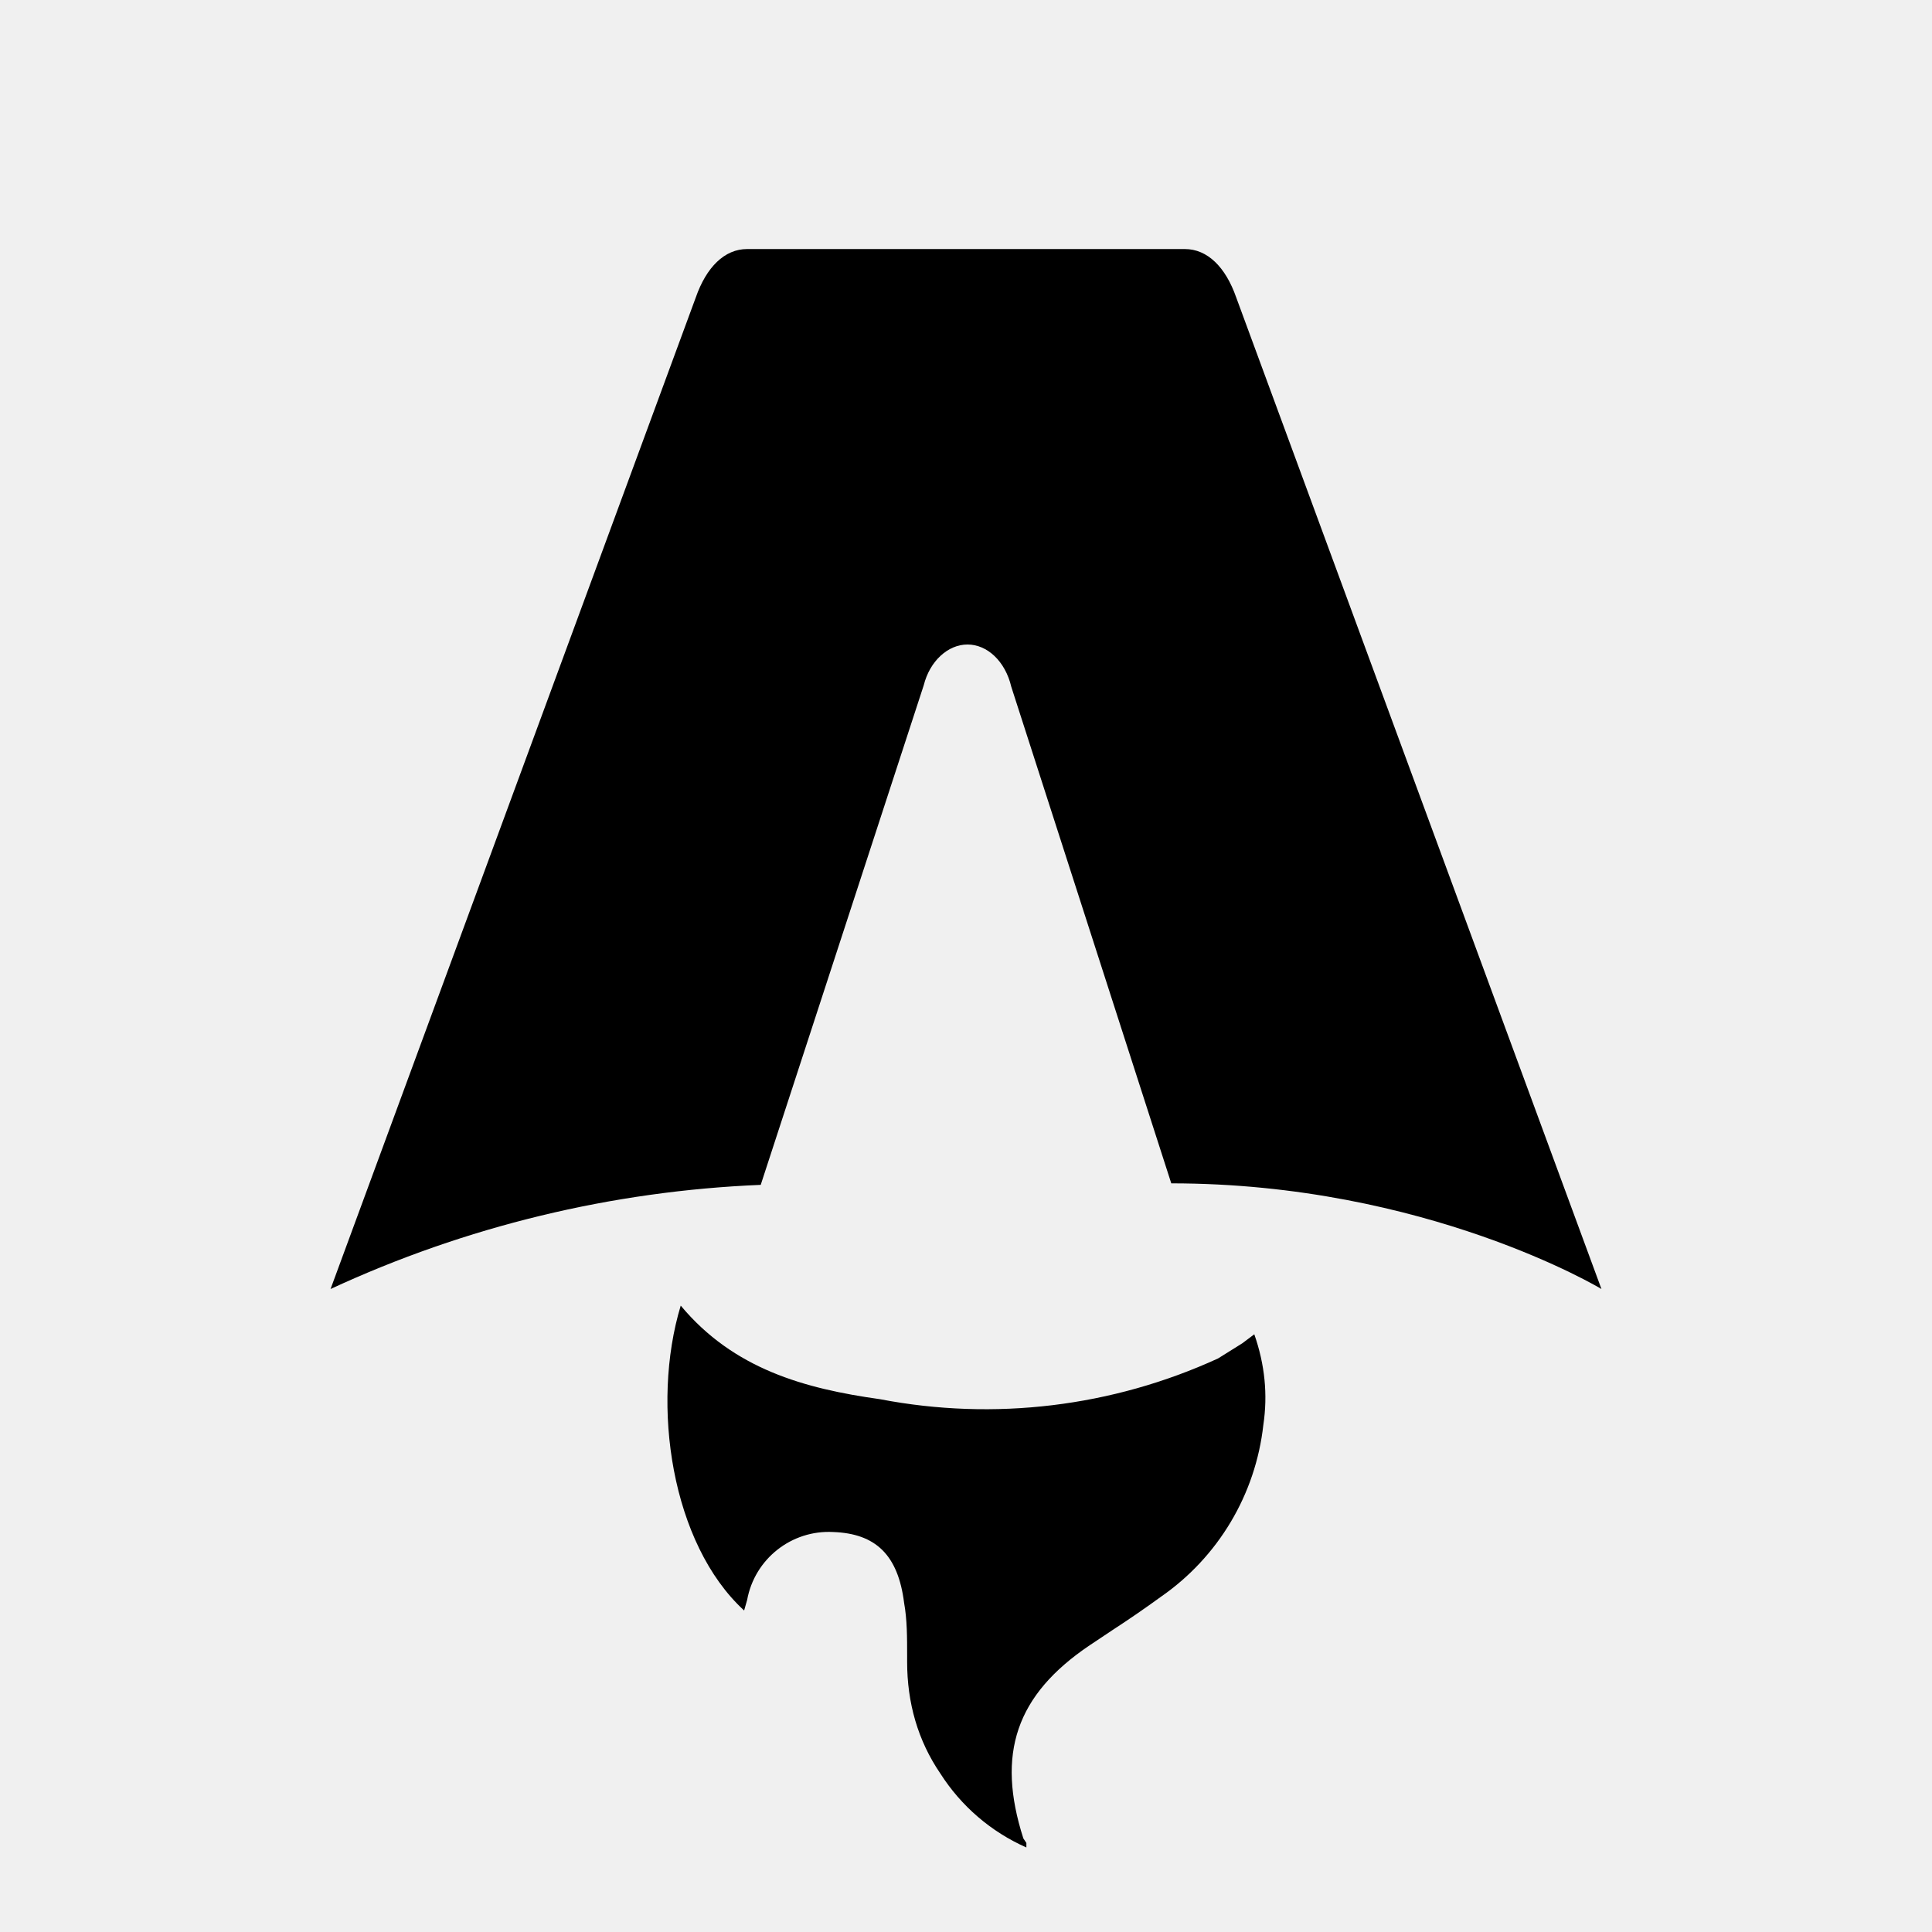
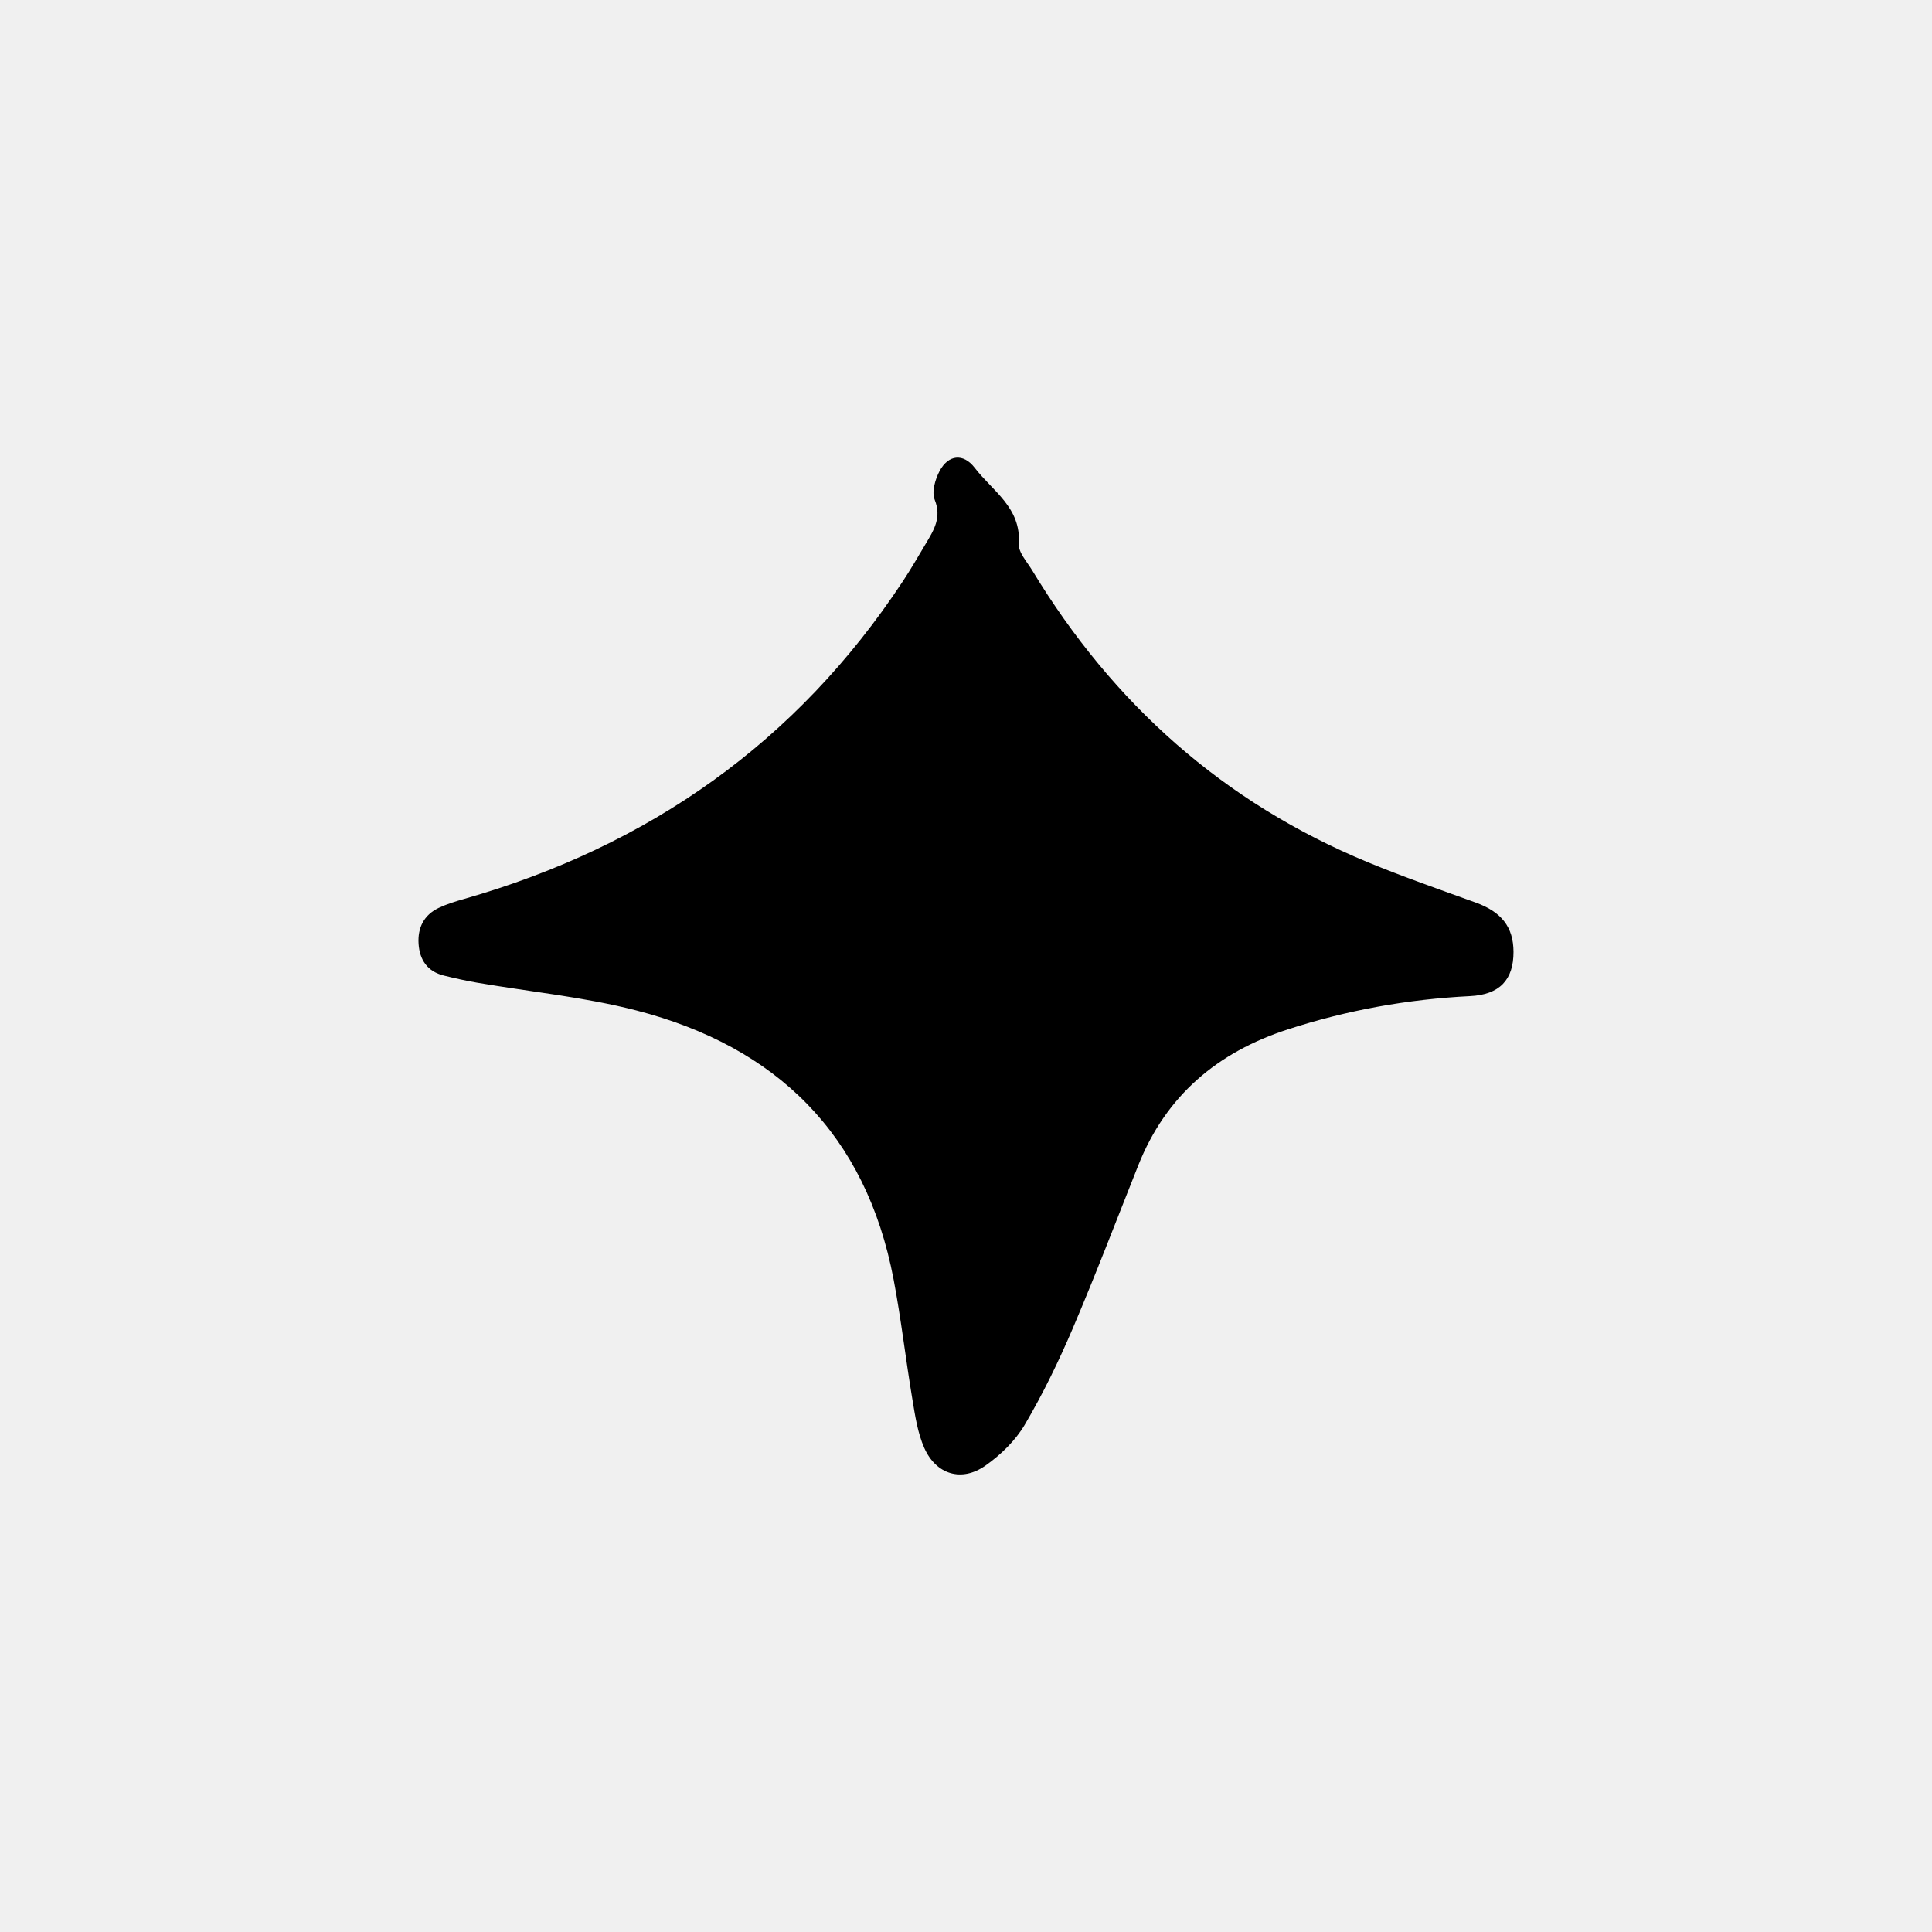
- <svg xmlns="http://www.w3.org/2000/svg" fill="none" viewBox="0 0 128 128">
-   <path d="M50.4 78.5a75.1 75.1 0 0 0-28.5 6.9l24.2-65.7c.7-2 1.9-3.2 3.4-3.2h29c1.5 0 2.7 1.2 3.4 3.2l24.2 65.7s-11.6-7-28.5-7L67 45.5c-.4-1.7-1.6-2.8-2.9-2.8-1.3 0-2.5 1.1-2.9 2.7L50.4 78.5Zm-1.1 28.2Zm-4.2-20.2c-2 6.6-.6 15.8 4.2 20.2a17.5 17.5 0 0 1 .2-.7 5.5 5.5 0 0 1 5.7-4.5c2.8.1 4.3 1.5 4.7 4.7.2 1.1.2 2.3.2 3.5v.4c0 2.7.7 5.2 2.2 7.4a13 13 0 0 0 5.7 4.9v-.3l-.2-.3c-1.8-5.6-.5-9.5 4.4-12.8l1.5-1a73 73 0 0 0 3.2-2.2 16 16 0 0 0 6.8-11.4c.3-2 .1-4-.6-6l-.8.6-1.6 1a37 37 0 0 1-22.4 2.7c-5-.7-9.7-2-13.2-6.2Z" />
+ <svg xmlns="http://www.w3.org/2000/svg" width="32" height="32" viewBox="0 0 750 750">
  <style>
-         path { fill: #000; }
-         @media (prefers-color-scheme: dark) {
-             path { fill: #FFF; }
-         }
-     </style>
+     path {
+       fill: black;
+     }
+ 
+     @media (prefers-color-scheme: dark) {
+       path {
+         fill: white;
+       }
+     }
+   </style>
+   <path d="M587.54 369.5c.03 10.91-5.43 16.63-16.87 17.19-24.14 1.2-47.66 5.43-70.69 12.9-27.43 8.89-47.33 25.72-58.1 52.78-8.4 21.11-16.5 42.36-25.41 63.25-5.47 12.82-11.6 25.47-18.67 37.47-3.64 6.18-9.33 11.69-15.26 15.86-9.2 6.48-19.12 3.51-23.72-6.83-2.6-5.85-3.57-12.53-4.64-18.94-2.6-15.51-4.36-31.17-7.3-46.6-10.71-56.23-45.39-90.27-99.85-104.33-20.21-5.22-41.25-7.24-61.9-10.79-4.3-.74-8.56-1.7-12.8-2.74-6.39-1.57-9.44-6.09-9.84-12.33-.4-6.2 2.05-11.2 7.82-13.94 3.13-1.49 6.52-2.53 9.87-3.48 71.73-20.5 129.09-60.82 170.33-123.36 3.13-4.74 5.97-9.67 8.88-14.56 3.12-5.25 6.25-10.14 3.45-17.08-1.21-3.01.19-7.86 1.89-11.08 3.39-6.41 9.22-7.06 13.65-1.29 6.89 9 18.09 15.47 17.11 29.46-.23 3.33 3.19 7.02 5.22 10.37 31.3 51.75 74.28 90.17 130.41 113.34 13.71 5.66 27.74 10.55 41.7 15.59 10 3.61 14.69 9.46 14.72 19.16Z" />
</svg>
